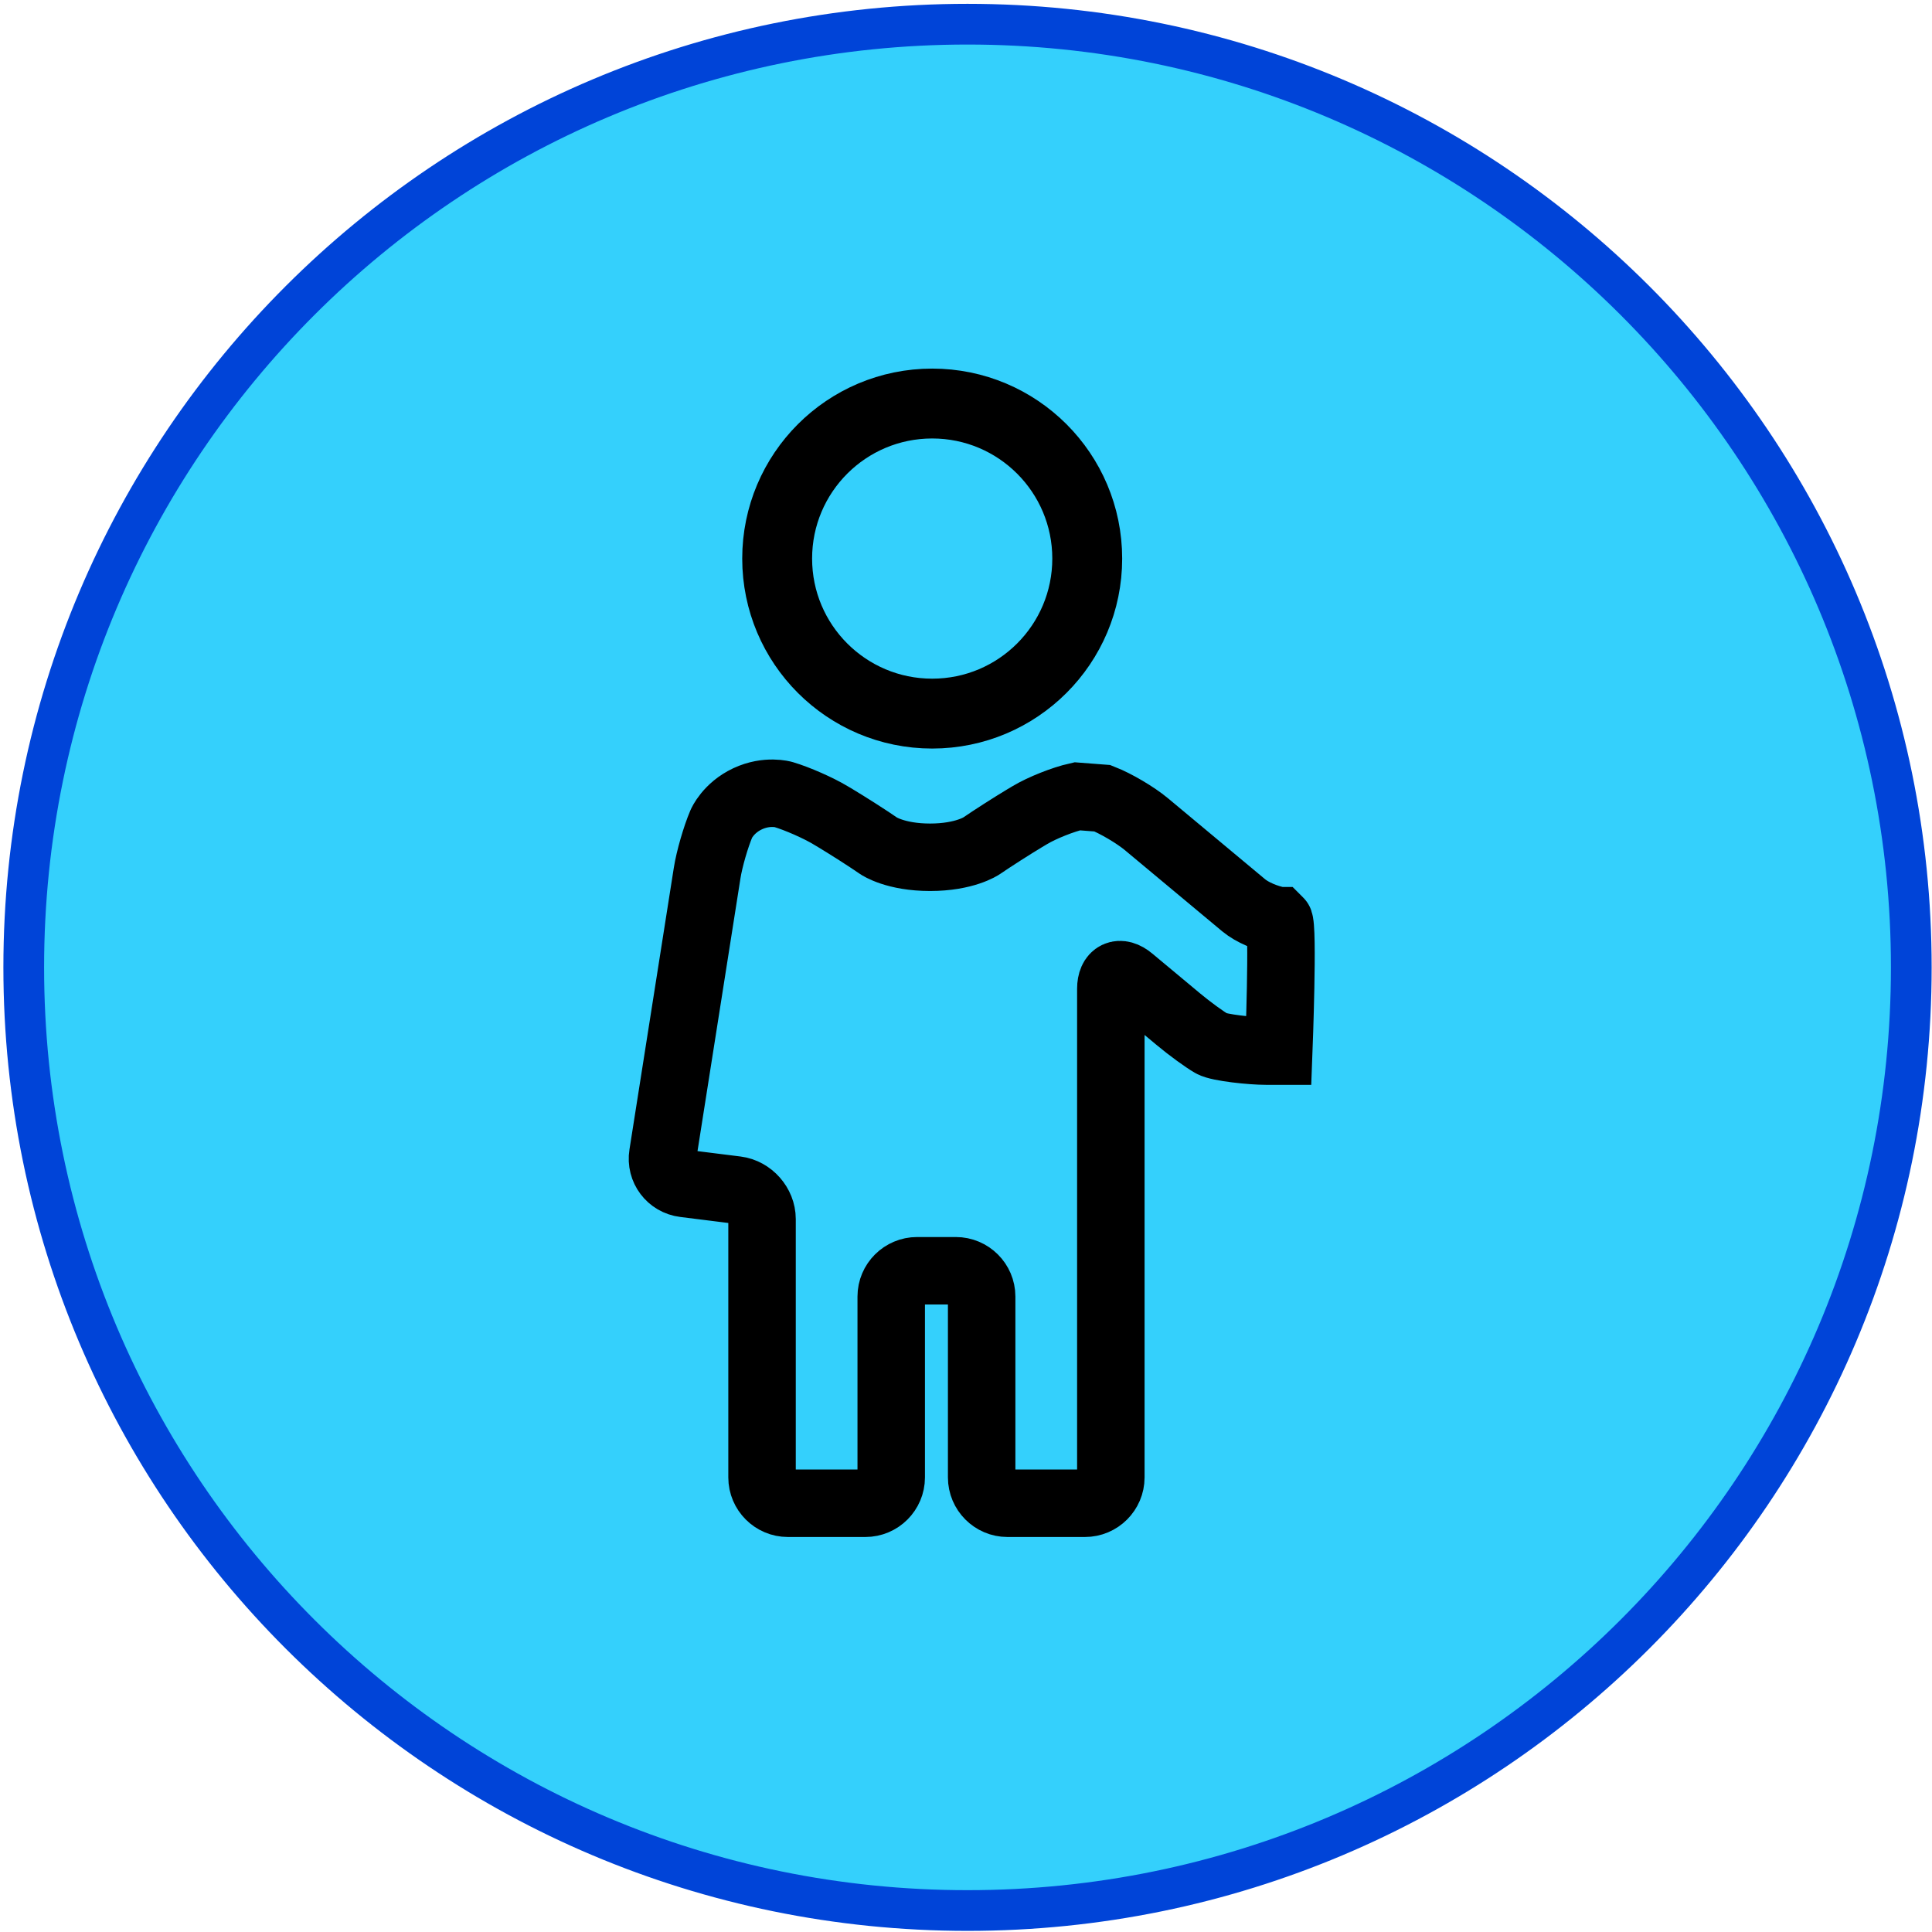
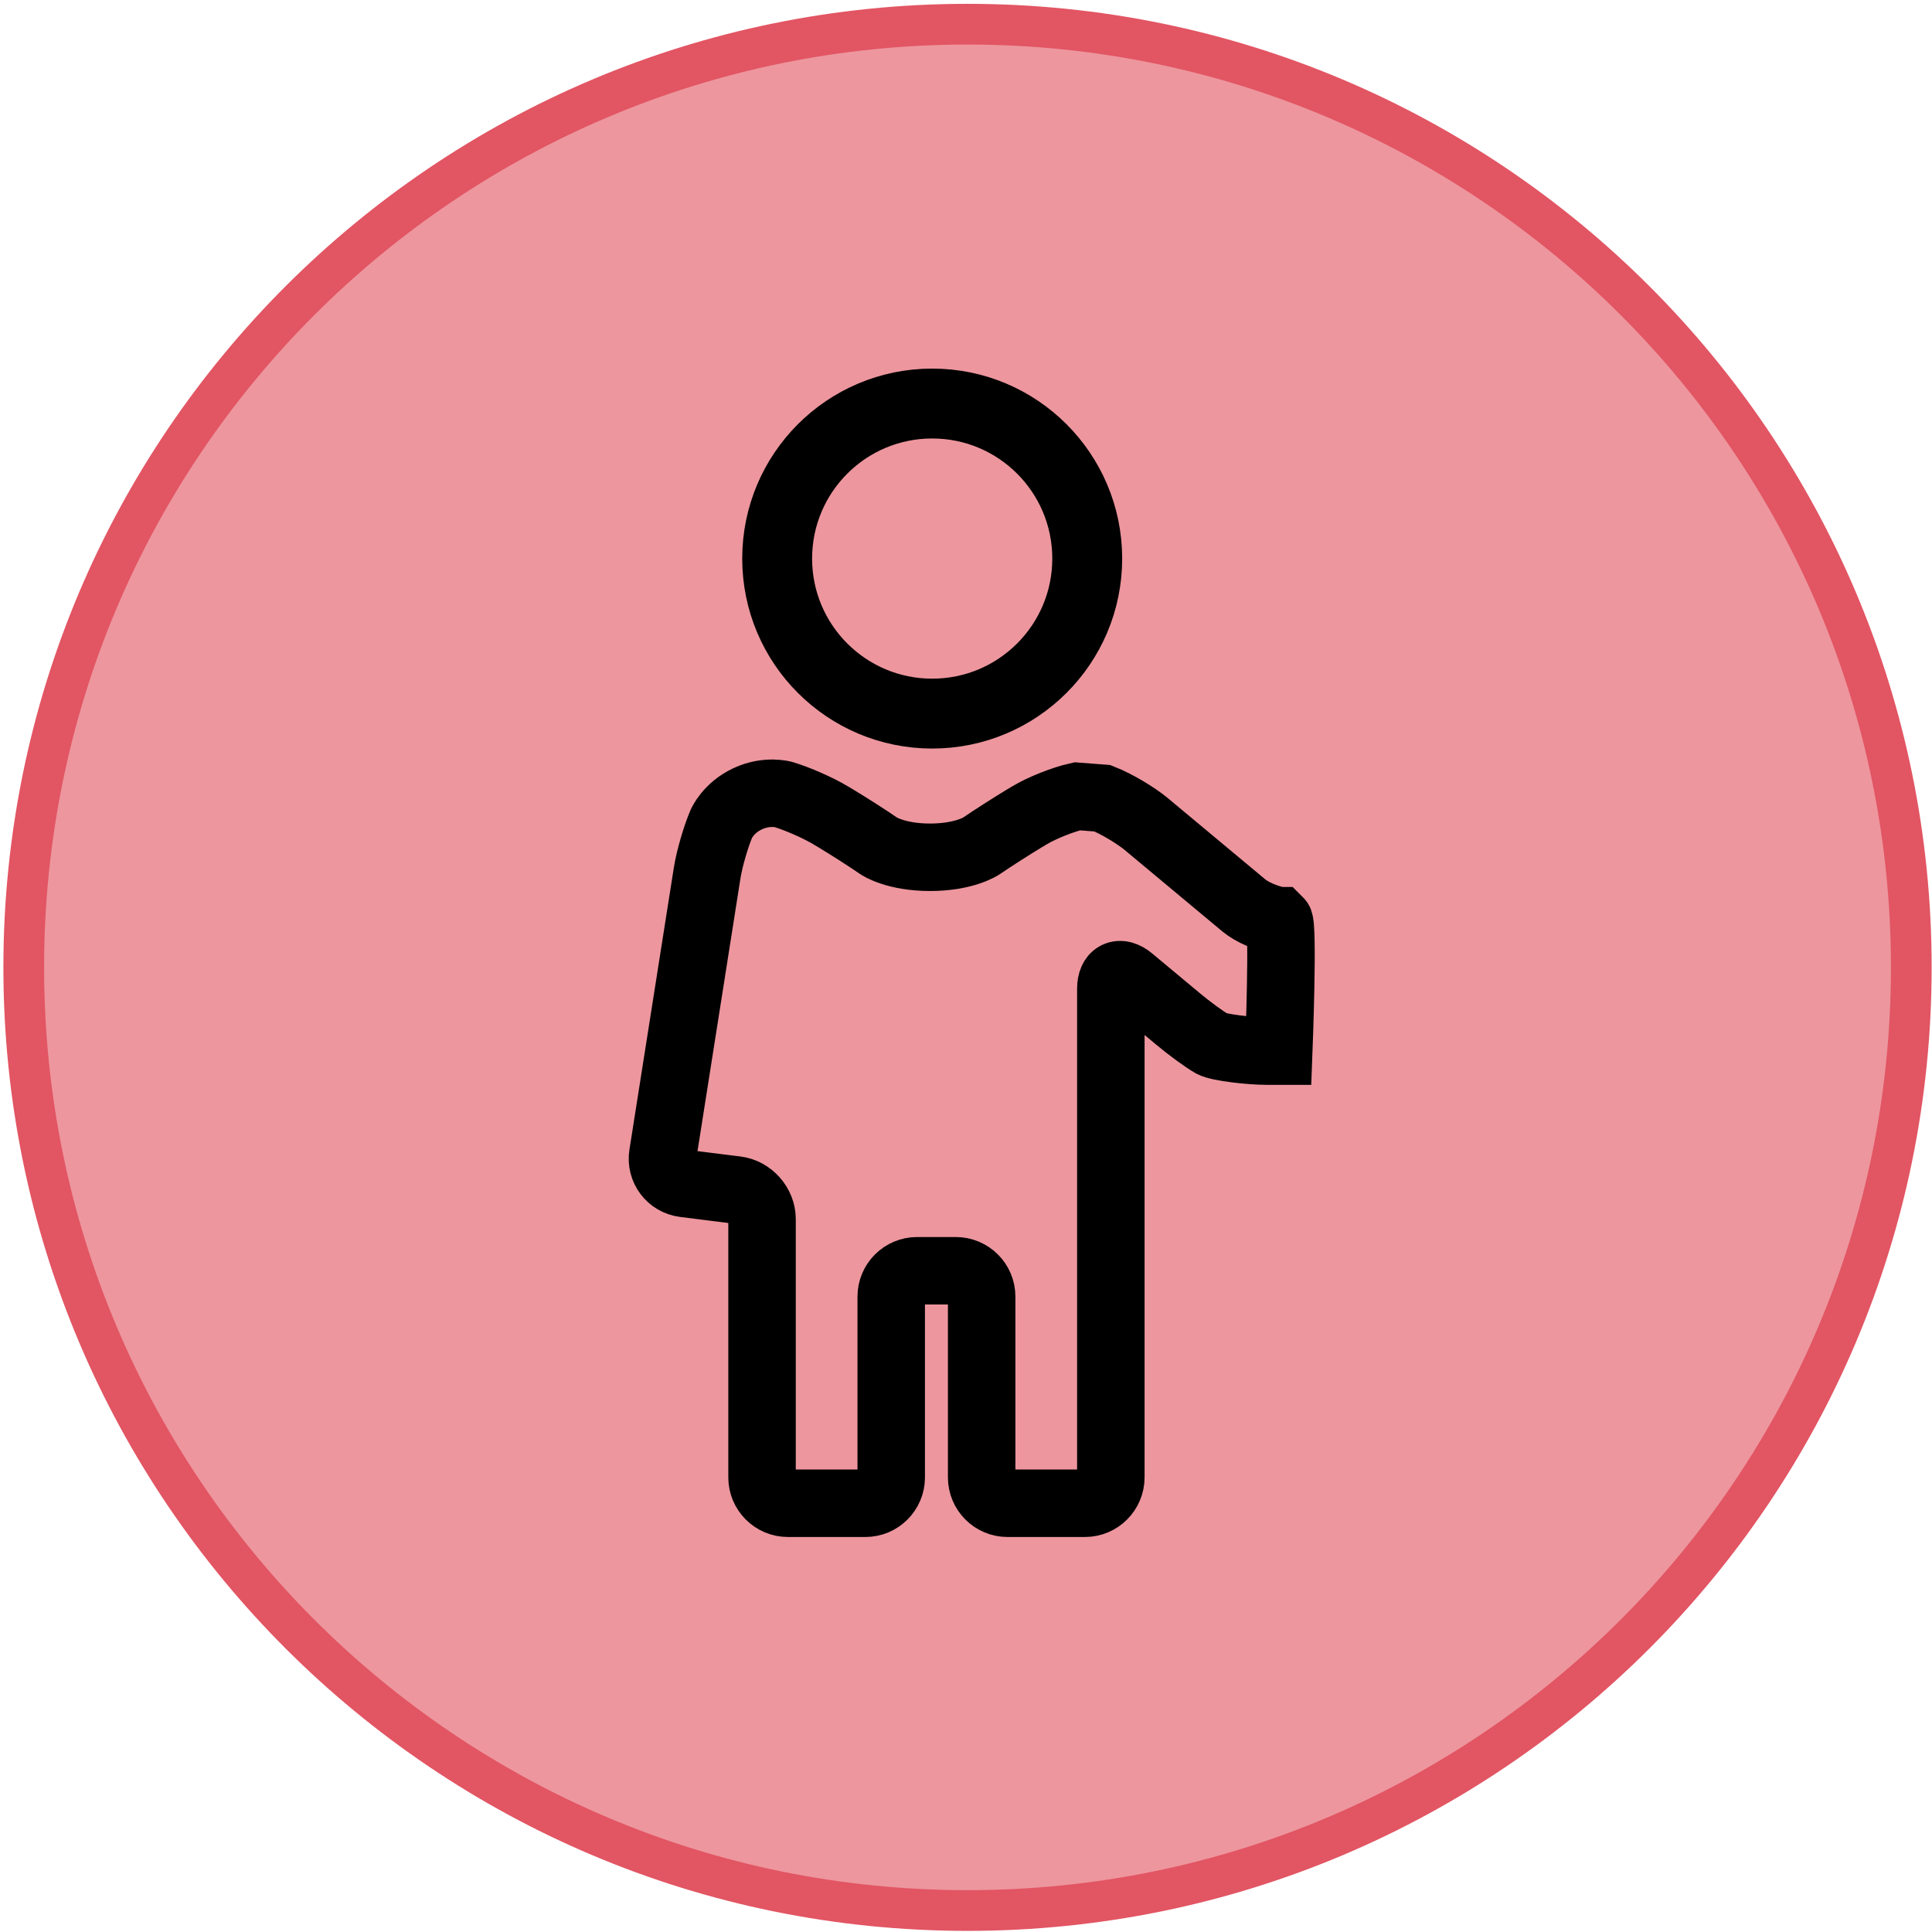
<svg xmlns="http://www.w3.org/2000/svg" xmlns:xlink="http://www.w3.org/1999/xlink" version="1.1" width="128.0px" viewBox="0 0 128.0 128.0" height="128.0px">
  <g>
    <g transform="translate(0, 0) scale(1.0 1.0) ">
      <defs id="defs4" />
      <g id="layer1" transform="translate(0,-956.3622)">
-         <path d="m 126.628,1020.452 a 62.527,62.487 0 0 1 -125.055,0 62.527,62.487 0 1 1 125.055,0 z" style="fill:#34d0fc;fill-opacity:1;fill-rule:nonzero;stroke:#0044d8;stroke-width:2.697;stroke-linecap:butt;stroke-linejoin:round;stroke-miterlimit:4;stroke-dasharray:none;stroke-dashoffset:0;stroke-opacity:1" id="path1873" />
+         <path d="m 126.628,1020.452 a 62.527,62.487 0 0 1 -125.055,0 62.527,62.487 0 1 1 125.055,0 z" style="fill:#ed969e;fill-opacity:1;fill-rule:nonzero;stroke:#e25563;stroke-width:2.697;stroke-linecap:butt;stroke-linejoin:round;stroke-miterlimit:4;stroke-dasharray:none;stroke-dashoffset:0;stroke-opacity:1" id="path1873" />
      </g>
    </g>
    <g transform="translate(0, 0) scale(1.0 1.0) ">
      <defs id="defs5">
        <linearGradient id="linearGradient19282" gradientTransform="matrix(0,0,0,0,2.1808629e11,6.2303351e11)">
          <stop style="stop-color:#666666;stop-opacity:1;" offset="0" id="stop19284" />
        </linearGradient>
      </defs>
      <style type="text/css" id="style8">
      .Border { fill: lightGray; stroke: black; stroke-width: 4; }
      .Label { font-size:24; font-family:Arial; fill:black; }
   </style>
      <style type="text/css" id="style8-7">
      .Border { fill: lightGray; stroke: black; stroke-width: 4; }
      .Label { font-size:24; font-family:Arial; fill:black; }
   </style>
      <style type="text/css" id="style8-3">
      .Border { fill: lightGray; stroke: black; stroke-width: 4; }
      .Label { font-size:24; font-family:Arial; fill:black; }
   </style>
      <style type="text/css" id="style8-6">
      .Border { fill: lightGray; stroke: black; stroke-width: 4; }
      .Label { font-size:24; font-family:Arial; fill:black; }
   </style>
      <style id="style8-1" type="text/css">
      .Border { fill: lightGray; stroke: black; stroke-width: 4; }
      .Label { font-size:24; font-family:Arial; fill:black; }
   </style>
      <style id="style8-7-0" type="text/css">
      .Border { fill: lightGray; stroke: black; stroke-width: 4; }
      .Label { font-size:24; font-family:Arial; fill:black; }
   </style>
      <style id="style8-3-2" type="text/css">
      .Border { fill: lightGray; stroke: black; stroke-width: 4; }
      .Label { font-size:24; font-family:Arial; fill:black; }
   </style>
      <style id="style8-6-7" type="text/css">
      .Border { fill: lightGray; stroke: black; stroke-width: 4; }
      .Label { font-size:24; font-family:Arial; fill:black; }
   </style>
      <g transform="translate(-3123.106,-82.19574)" id="zoom-original">
        <g transform="matrix(0.996399,0,0,1,95.08523,-222.9354)" id="zoom_1_to_1">
          <use xlink:href="#g5796" transform="matrix(1,0,0,0.997925,-0.04089,0.477615)" x="0" y="0" id="use5816" width="1250" height="1250" />
        </g>
      </g>
      <g transform="matrix(0.9921895,0,0,1,-3121.769,-81.63324)" id="zoom-half-size">
        <use xlink:href="#g5796" height="1250" width="1250" id="use5818" y="0" x="0" transform="matrix(0.996399,0,0,0.997925,95.04449,-202.4578)" />
      </g>
      <g id="g11074" transform="matrix(1,0,0,0.9980195,-3098.606,-562.9817)" />
      <g id="g11109" transform="translate(-3098.606,-584.0579)" />
      <g id="g11198" transform="translate(-3098.606,-584.0579)" />
      <g id="g11329" transform="translate(-3078.606,-584.0579)" />
      <g id="zoom-fit-selection" transform="translate(-3121.606,-564.5579)">
        <g transform="translate(0,20)" id="g11156">
          <g transform="translate(0,19.96825)" id="g11158">
            <g transform="matrix(1,0,0,0.9980195,0,21.07621)" id="g11160" />
          </g>
        </g>
      </g>
      <g id="g11563" transform="translate(-3121.606,-524.5579)">
        <g id="g11565">
          <g id="g11567" transform="translate(0,20)">
            <g id="g11569" transform="translate(0,19.96825)">
              <g id="g11571" transform="matrix(1,0,0,0.9980195,0,21.07621)" />
            </g>
          </g>
        </g>
      </g>
      <g id="g11647" transform="translate(-3035.606,-484.0579)" />
      <g transform="matrix(-1,0,0,1,-2996.606,-484.0579)" id="g11659" />
      <rect style="opacity:0.3;fill:url(#linearGradient19282);fill-opacity:1;stroke:none" id="rect19405" width="0" height="1" x="-2980.606" y="33.304" ry="0" />
      <g id="g39728" transform="translate(-3098.606,-584.0579)" />
      <g transform="translate(-3494.262,-257.0395)" id="g39833" />
      <use transform="translate(-2865.633,70.77011)" x="0" y="0" id="use5704" width="1250" height="1250" xlink:href="#rect4442" />
      <g style="fill:none" transform="matrix(0.9001378,0,0,0.8929798,-3216.649,-55.67096)" id="g14408" />
      <use x="0" y="0" id="use4586" transform="matrix(0.692914,0,0,0.7095337,-3182.42,-229.0719)" width="1250" height="1250" xlink:href="#g5772" />
      <use x="0" y="0" id="use4586-2" transform="matrix(0.695835,0,0,0.741921,-3198.425,-234.4857)" width="1250" height="1250" xlink:href="#g5772" />
      <use transform="matrix(0.695835,0,0,0.741921,-3154.425,-236.9857)" x="0" y="0" id="use4589" width="1250" height="1250" xlink:href="#g5772" />
      <use transform="matrix(0.6289752,0,0,1.162431,-3079.666,-339.2076)" x="0" y="0" id="use4592" width="1250" height="1250" xlink:href="#g5772" />
      <use transform="translate(-2326.596,-210.3941)" x="0" y="0" id="use3738" width="1250" height="1250" xlink:href="#rect10675" />
      <use transform="translate(-2325.629,-193.6716)" x="0" y="0" id="use4635" width="1250" height="1250" xlink:href="#use5758" />
      <use transform="translate(-2329.644,-269.7492)" x="0" y="0" id="use9872" width="1250" height="1250" xlink:href="#g6043" />
      <use height="1250" width="1250" id="use10185" y="0" x="0" transform="translate(-2284.612,-209.4475)" xlink:href="#rect10675" />
      <use transform="translate(-2296.612,-197.4475)" x="0" y="0" id="use10187" width="1250" height="1250" xlink:href="#rect10675" />
      <use transform="translate(-2310.596,-275.7914)" x="0" y="0" id="use9872-0" width="1250" height="1250" xlink:href="#g6043" />
      <use height="1250" width="1250" id="use10185-8" y="0" x="0" transform="translate(-2265.564,-215.4897)" xlink:href="#rect10675" />
      <use transform="translate(-2277.564,-203.4897)" x="0" y="0" id="use10187-8" width="1250" height="1250" xlink:href="#rect10675" />
      <use style="stroke:url(#linearGradient19282);stroke-opacity:1" height="1250" width="1250" transform="matrix(1.137742,0,0,1.13997,-2517.928,-205.8402)" id="use5845-6" y="0" x="0" xlink:href="#use5756-0-3" />
      <use style="stroke:url(#linearGradient19282);stroke-opacity:1" height="1250" width="1250" transform="matrix(1.137742,0,0,1.13997,-2522.928,-198.6117)" id="use5845-6-1" y="0" x="0" xlink:href="#use5756-0-3" />
      <use style="stroke:url(#linearGradient19282);stroke-opacity:1" height="1250" width="1250" transform="matrix(1.137742,0,0,1.13997,-2510.336,-194.9615)" id="use5845-6-1-9" y="0" x="0" xlink:href="#use5756-0-3" />
      <g id="g31444" transform="translate(-2971.606,-190.5579)">
        <g transform="translate(0,20)" id="g31446">
          <g transform="translate(0,19.96825)" id="g31448">
            <g transform="matrix(1,0,0,0.9980195,0,21.07621)" id="g31450" />
          </g>
        </g>
      </g>
      <g id="Notification" transform="translate(-3104.099,-783.7071)" />
      <g transform="translate(-3301.126,-18.88944)" id="zoom-original-9">
        <g transform="matrix(0.996399,0,0,1,95.08523,-222.9354)" id="zoom_1_to_1-1">
          <use xlink:href="#g5796" transform="matrix(1,0,0,0.997925,-0.04089,0.477615)" x="0" y="0" id="use5816-2" width="1250" height="1250" />
        </g>
      </g>
      <g transform="matrix(0.9921895,0,0,1,-3299.789,-18.32694)" id="zoom-half-size-7">
        <use xlink:href="#g5796" height="1250" width="1250" id="use5818-0" y="0" x="0" transform="matrix(0.996399,0,0,0.997925,95.04449,-202.4578)" />
      </g>
      <g id="g11074-9" transform="matrix(1,0,0,0.9980195,-3276.626,-499.6754)" />
      <g id="g11109-3" transform="translate(-3276.626,-520.7516)" />
      <g id="g11198-6" transform="translate(-3276.626,-520.7516)" />
      <g id="g11329-0" transform="translate(-3256.626,-520.7516)" />
      <g id="zoom-fit-selection-6" transform="translate(-3299.626,-501.2516)">
        <g transform="translate(0,20)" id="g11156-2">
          <g transform="translate(0,19.96825)" id="g11158-6">
            <g transform="matrix(1,0,0,0.9980195,0,21.07621)" id="g11160-1" />
          </g>
        </g>
      </g>
      <g id="g11563-8" transform="translate(-3299.626,-461.2516)">
        <g id="g11565-7">
          <g id="g11567-9" transform="translate(0,20)">
            <g id="g11569-2" transform="translate(0,19.96825)">
              <g id="g11571-0" transform="matrix(1,0,0,0.9980195,0,21.07621)" />
            </g>
          </g>
        </g>
      </g>
      <g id="g11647-2" transform="translate(-3213.626,-420.7516)" />
      <g transform="matrix(-1,0,0,1,-3174.626,-420.7516)" id="g11659-3" />
      <rect style="opacity:0.3;fill:url(#linearGradient19282);fill-opacity:1;stroke:none" id="rect19405-7" width="0" height="1" x="-3158.626" y="96.611" ry="0" />
      <g id="g39728-5" transform="translate(-3276.626,-520.7516)" />
      <g transform="translate(-3672.282,-193.7332)" id="g39833-9" />
      <use transform="translate(-3043.653,134.0764)" x="0" y="0" id="use5704-2" width="1250" height="1250" xlink:href="#rect4442" />
      <g style="fill:none" transform="matrix(0.9001378,0,0,0.8929798,-3394.669,7.635336)" id="g14408-2" />
      <use x="0" y="0" id="use4586-8" transform="matrix(0.692914,0,0,0.7095337,-3360.44,-165.7656)" width="1250" height="1250" xlink:href="#g5772" />
      <use x="0" y="0" id="use4586-2-9" transform="matrix(0.695835,0,0,0.741921,-3376.445,-171.1794)" width="1250" height="1250" xlink:href="#g5772" />
      <use transform="matrix(0.695835,0,0,0.741921,-3332.445,-173.6794)" x="0" y="0" id="use4589-7" width="1250" height="1250" xlink:href="#g5772" />
      <use transform="matrix(0.6289752,0,0,1.162431,-3257.686,-275.9013)" x="0" y="0" id="use4592-3" width="1250" height="1250" xlink:href="#g5772" />
      <use transform="translate(-2504.616,-147.0878)" x="0" y="0" id="use3738-6" width="1250" height="1250" xlink:href="#rect10675" />
      <use transform="translate(-2503.649,-130.3653)" x="0" y="0" id="use4635-1" width="1250" height="1250" xlink:href="#use5758" />
      <use transform="translate(-2507.664,-206.4429)" x="0" y="0" id="use9872-2" width="1250" height="1250" xlink:href="#g6043" />
      <use height="1250" width="1250" id="use10185-9" y="0" x="0" transform="translate(-2462.632,-146.1412)" xlink:href="#rect10675" />
      <use transform="translate(-2474.632,-134.1412)" x="0" y="0" id="use10187-3" width="1250" height="1250" xlink:href="#rect10675" />
      <use transform="translate(-2488.616,-212.4851)" x="0" y="0" id="use9872-0-1" width="1250" height="1250" xlink:href="#g6043" />
      <use height="1250" width="1250" id="use10185-8-9" y="0" x="0" transform="translate(-2443.584,-152.1834)" xlink:href="#rect10675" />
      <use transform="translate(-2455.584,-140.1834)" x="0" y="0" id="use10187-8-4" width="1250" height="1250" xlink:href="#rect10675" />
      <use style="stroke:url(#linearGradient19282);stroke-opacity:1" height="1250" width="1250" transform="matrix(1.137742,0,0,1.13997,-2695.948,-142.5339)" id="use5845-6-7" y="0" x="0" xlink:href="#use5756-0-3" />
      <use style="stroke:url(#linearGradient19282);stroke-opacity:1" height="1250" width="1250" transform="matrix(1.137742,0,0,1.13997,-2700.948,-135.3054)" id="use5845-6-1-8" y="0" x="0" xlink:href="#use5756-0-3" />
      <use style="stroke:url(#linearGradient19282);stroke-opacity:1" height="1250" width="1250" transform="matrix(1.137742,0,0,1.13997,-2688.356,-131.6552)" id="use5845-6-1-9-4" y="0" x="0" xlink:href="#use5756-0-3" />
      <g id="g31444-5" transform="translate(-3149.626,-127.2516)">
        <g transform="translate(0,20)" id="g31446-0">
          <g transform="translate(0,19.96825)" id="g31448-3">
            <g transform="matrix(1,0,0,0.9980195,0,21.07621)" id="g31450-6" />
          </g>
        </g>
      </g>
      <g id="g1239" transform="matrix(0.159645,0,0,0.159645,-13.98341,247.6985)">
        <circle fill="#451c54" cx="474.452" cy="-1319.752" r="64.34" id="circle572" style="fill:none;stroke:#000000;stroke-width:29;stroke-dasharray:none;stroke-opacity:1" />
        <path fill="#451c54" d="m 618.361,-1169.469 c -5.216,-0.987 -11.101,-3.451 -14.631,-6.383 l -40.384,-33.671 c -4.538,-3.79 -12.736,-8.607 -18.232,-10.762 l -10.502,-0.808 c -5.765,1.287 -14.611,4.787 -19.678,7.839 l -2.045,1.217 c -5.067,3.042 -13.185,8.228 -18.062,11.559 0,0 -6.862,4.688 -21.254,4.688 -14.412,0 -21.274,-4.688 -21.274,-4.688 -4.827,-3.331 -12.976,-8.518 -18.042,-11.559 l -2.045,-1.217 c -5.067,-3.052 -13.834,-6.892 -19.459,-8.567 0,0 -6.842,-2.025 -14.921,1.765 -8.089,3.8 -10.871,10.333 -10.871,10.333 -2.314,5.426 -4.987,14.631 -5.904,20.456 l -18.411,116.932 c -0.938,5.835 3.122,11.2 8.956,11.919 l 21.603,2.703 c 5.865,0.738 10.632,6.154 10.632,12.058 v 107.227 c 0,5.894 4.807,10.722 10.732,10.722 h 32.165 c 5.904,0 10.712,-4.827 10.712,-10.722 v -75.062 c 0,-5.894 4.827,-10.702 10.732,-10.702 h 16.068 c 5.904,0 10.732,4.807 10.732,10.702 v 75.062 c 0,5.894 4.807,10.722 10.712,10.722 h 32.165 c 5.904,0 10.732,-4.827 10.732,-10.722 v -99.189 -12.058 -12.068 -79.481 c 0,-5.904 3.7,-7.65 8.218,-3.87 l 19.987,16.656 c 4.538,3.78 10.692,8.258 13.694,9.984 2.982,1.706 16.536,3.102 22.441,3.102 h 5.356 c 0,0 2.007,-52.252 0.08,-54.117 z" id="path574" style="fill:none;stroke:#000000;stroke-width:28;stroke-dasharray:none;stroke-opacity:1" />
      </g>
    </g>
  </g>
</svg>
